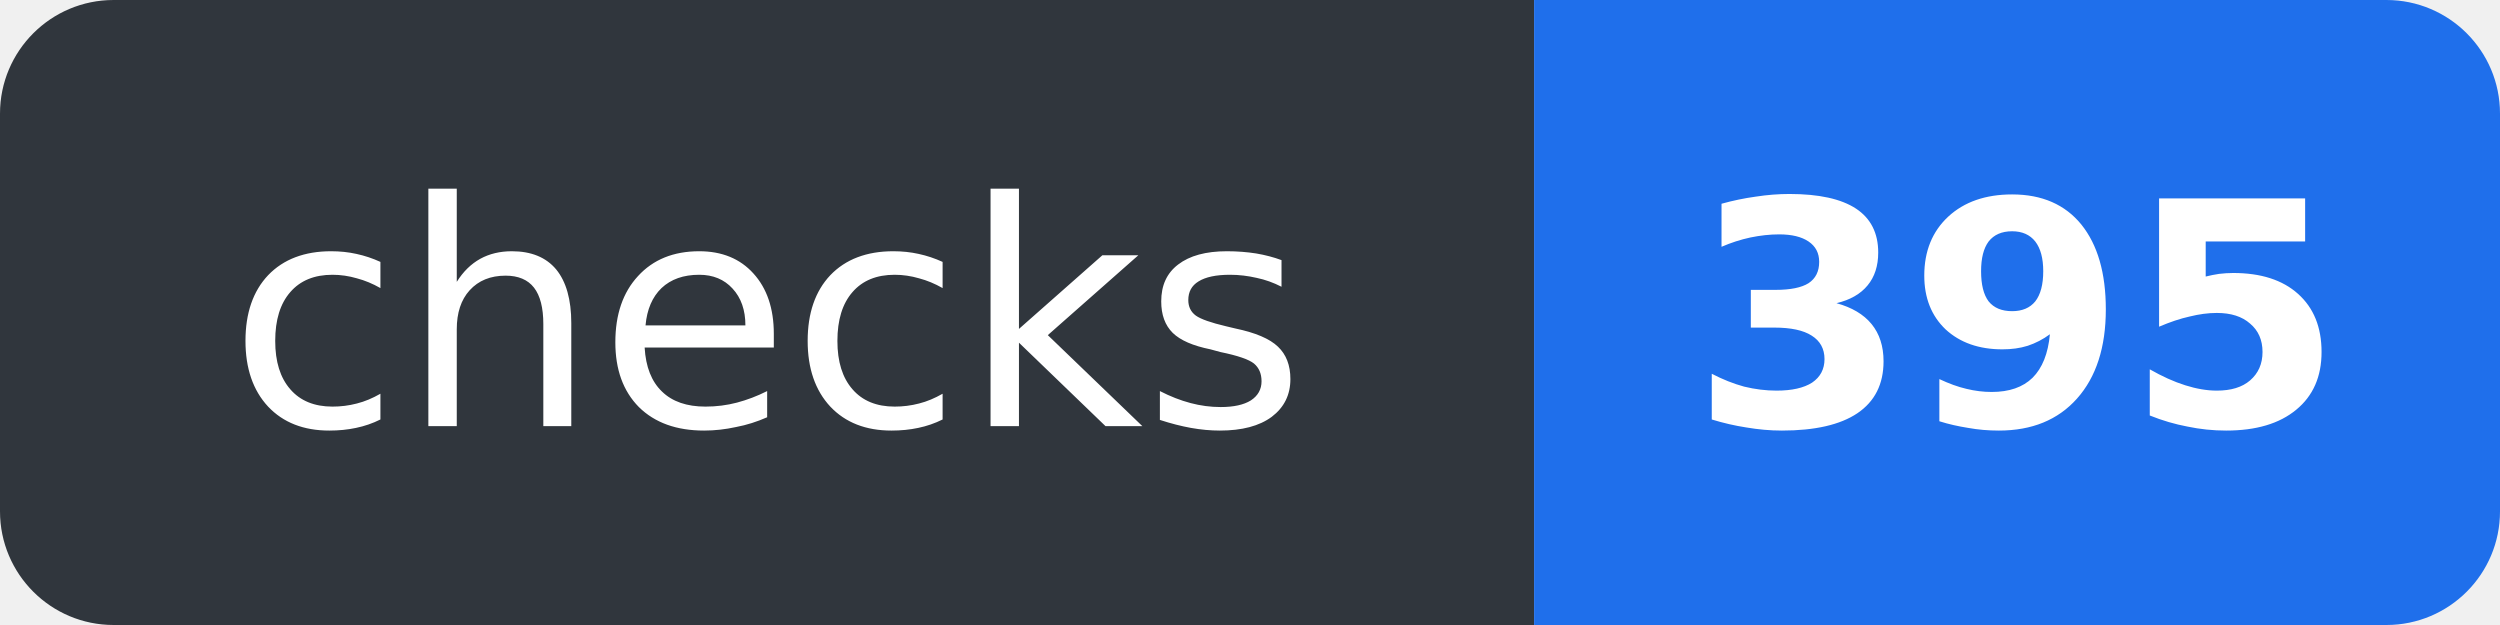
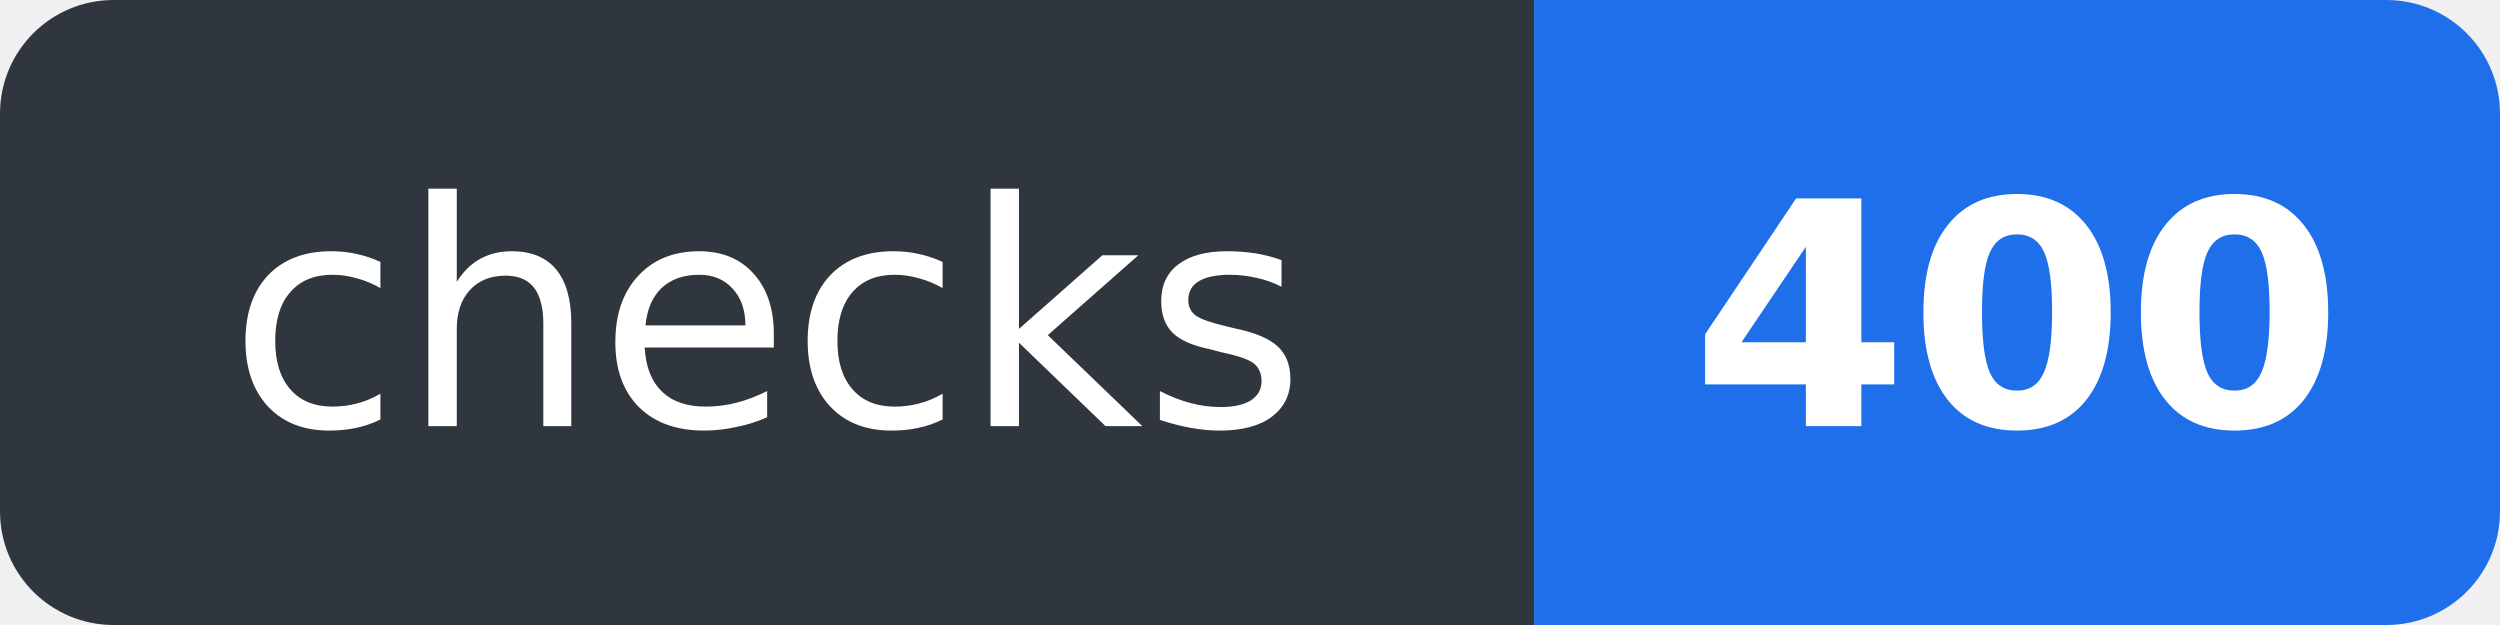
- <svg xmlns="http://www.w3.org/2000/svg" width="88" height="22" role="img" aria-label="checks: 395">
+ <svg xmlns="http://www.w3.org/2000/svg" width="88" height="22" role="img" aria-label="checks: 400">
  <clipPath id="r">
    <rect width="88" height="22" rx="4" />
  </clipPath>
  <g clip-path="url(#r)">
    <rect width="54" height="22" fill="#30363d" />
    <rect x="54" width="34" height="22" fill="#1f6feb" />
  </g>
  <g fill="#fff" font-family="Verdana,DejaVu Sans,sans-serif" font-size="11" text-anchor="middle">
    <text x="27" y="15">checks</text>
-     <text x="71" y="15" font-weight="bold">395</text>
+     <text x="71" y="15" font-weight="bold">400</text>
  </g>
</svg>
